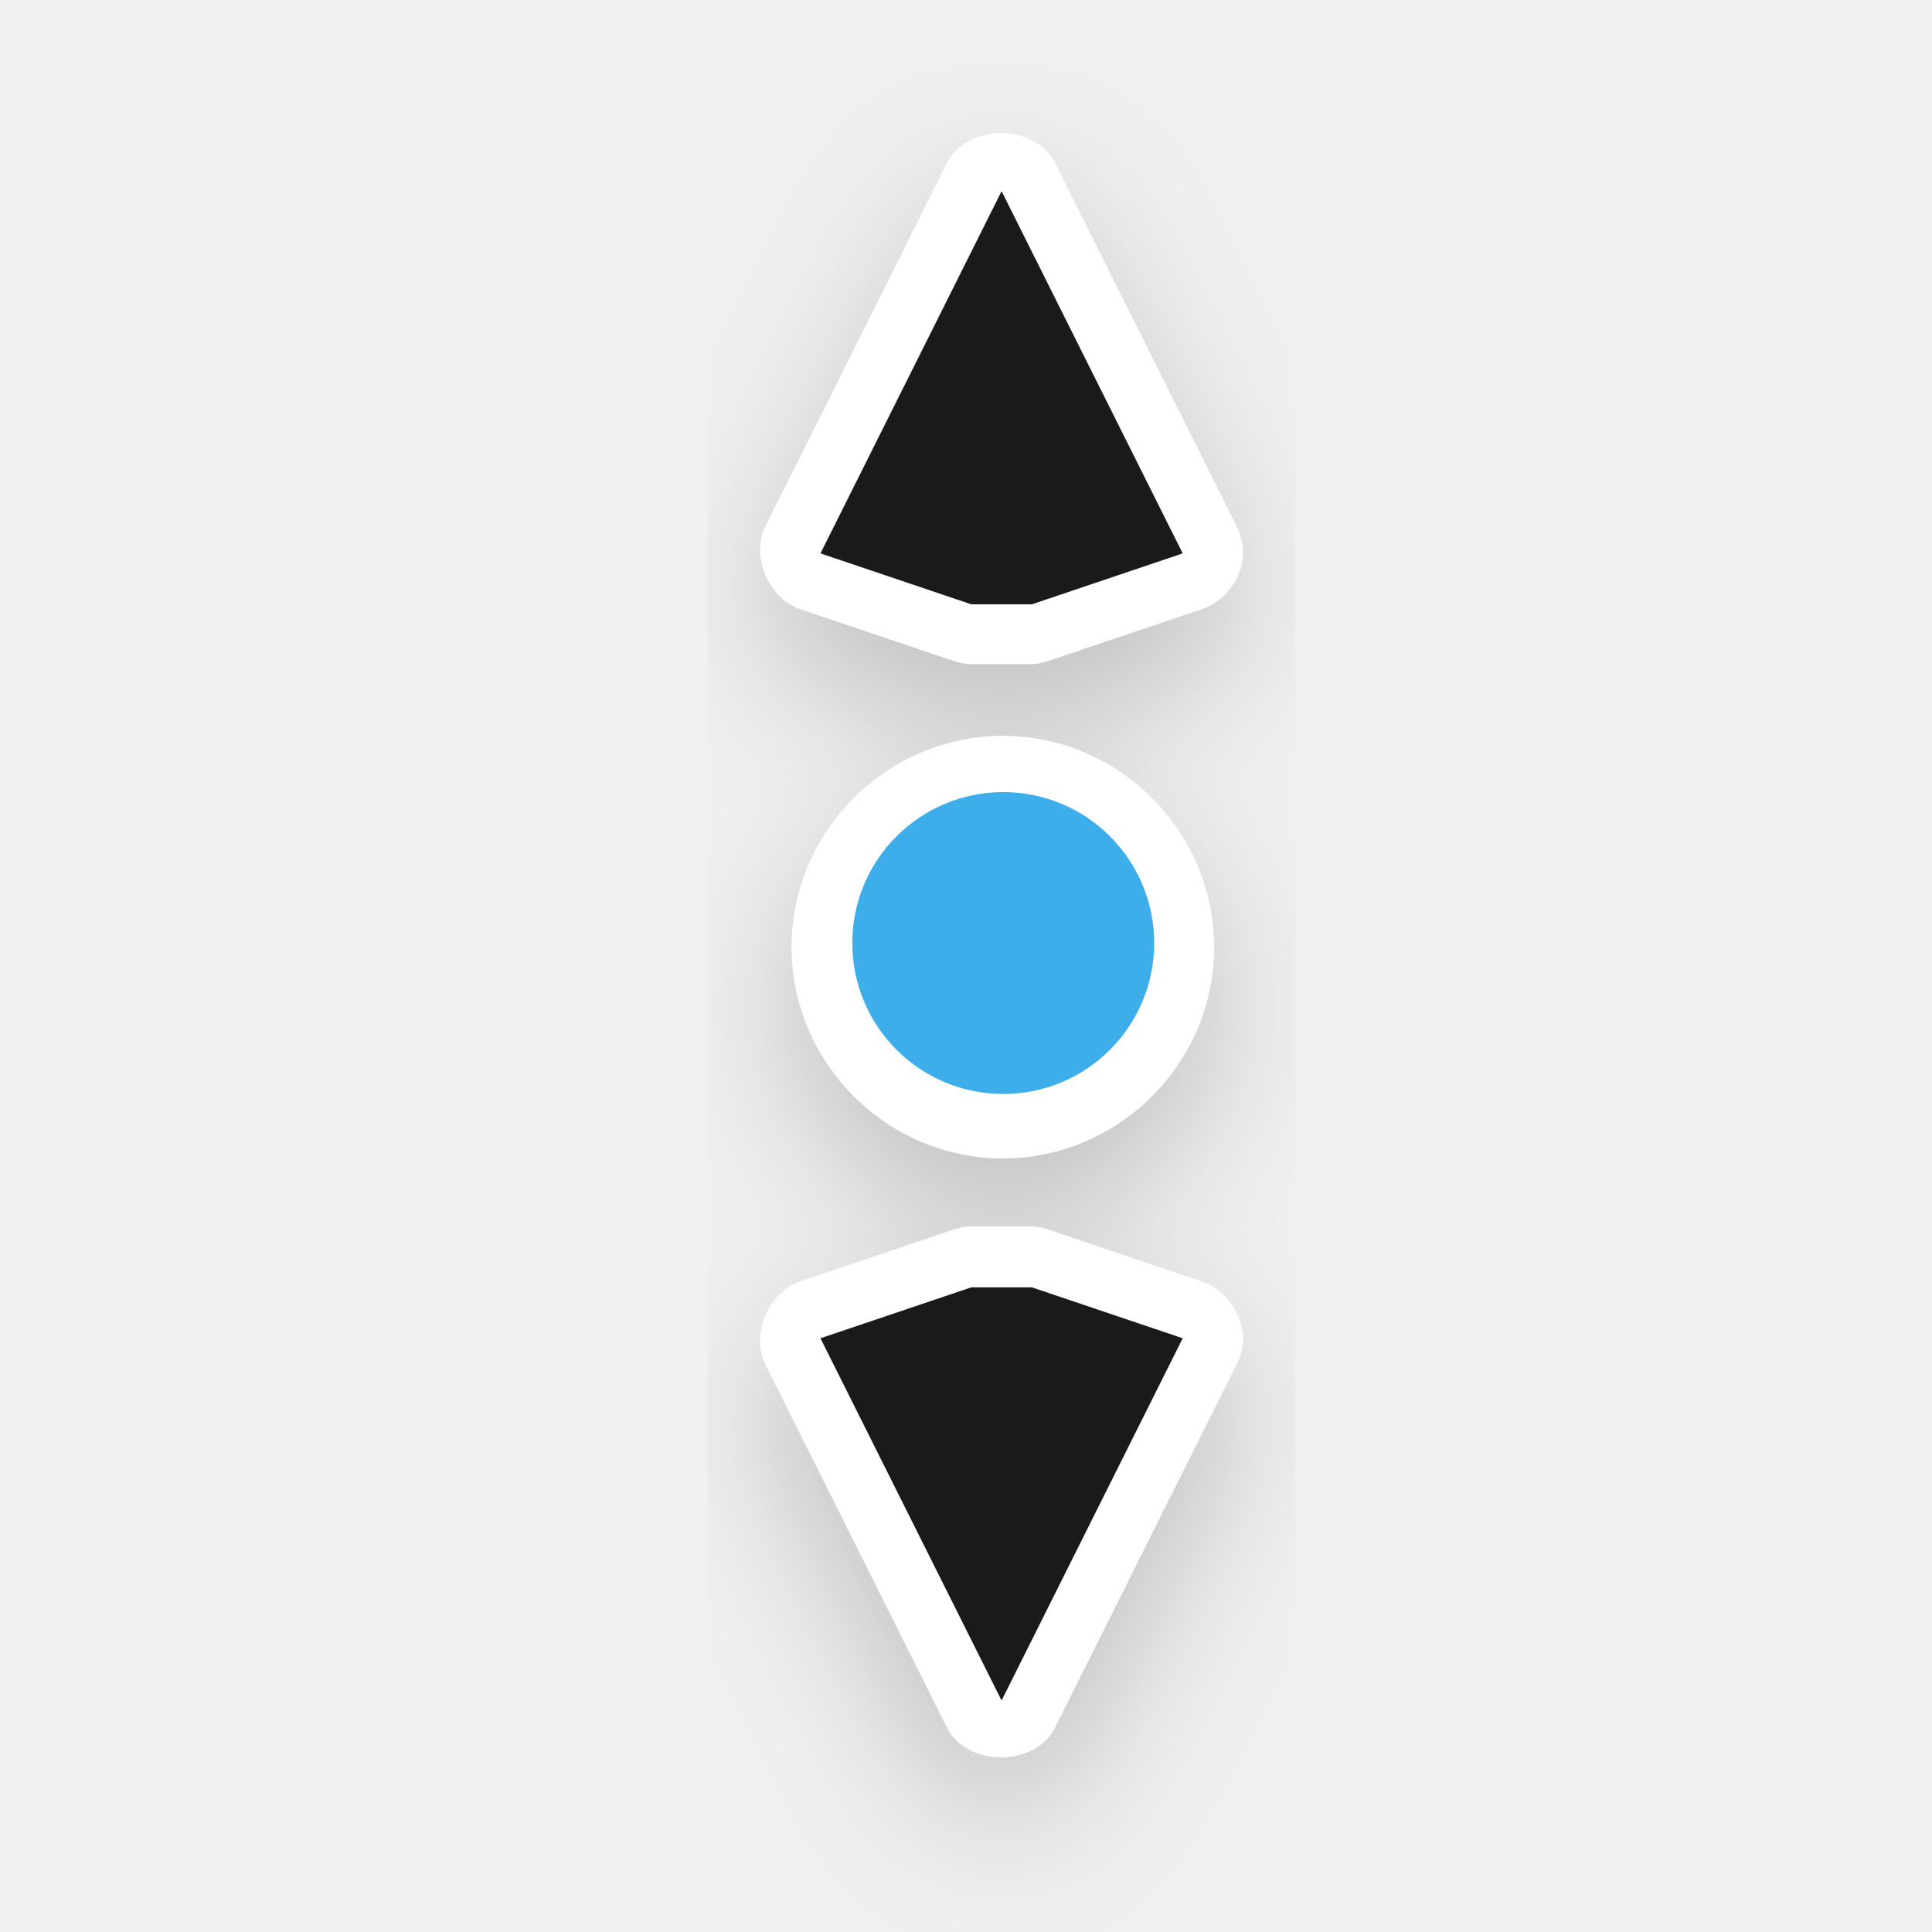
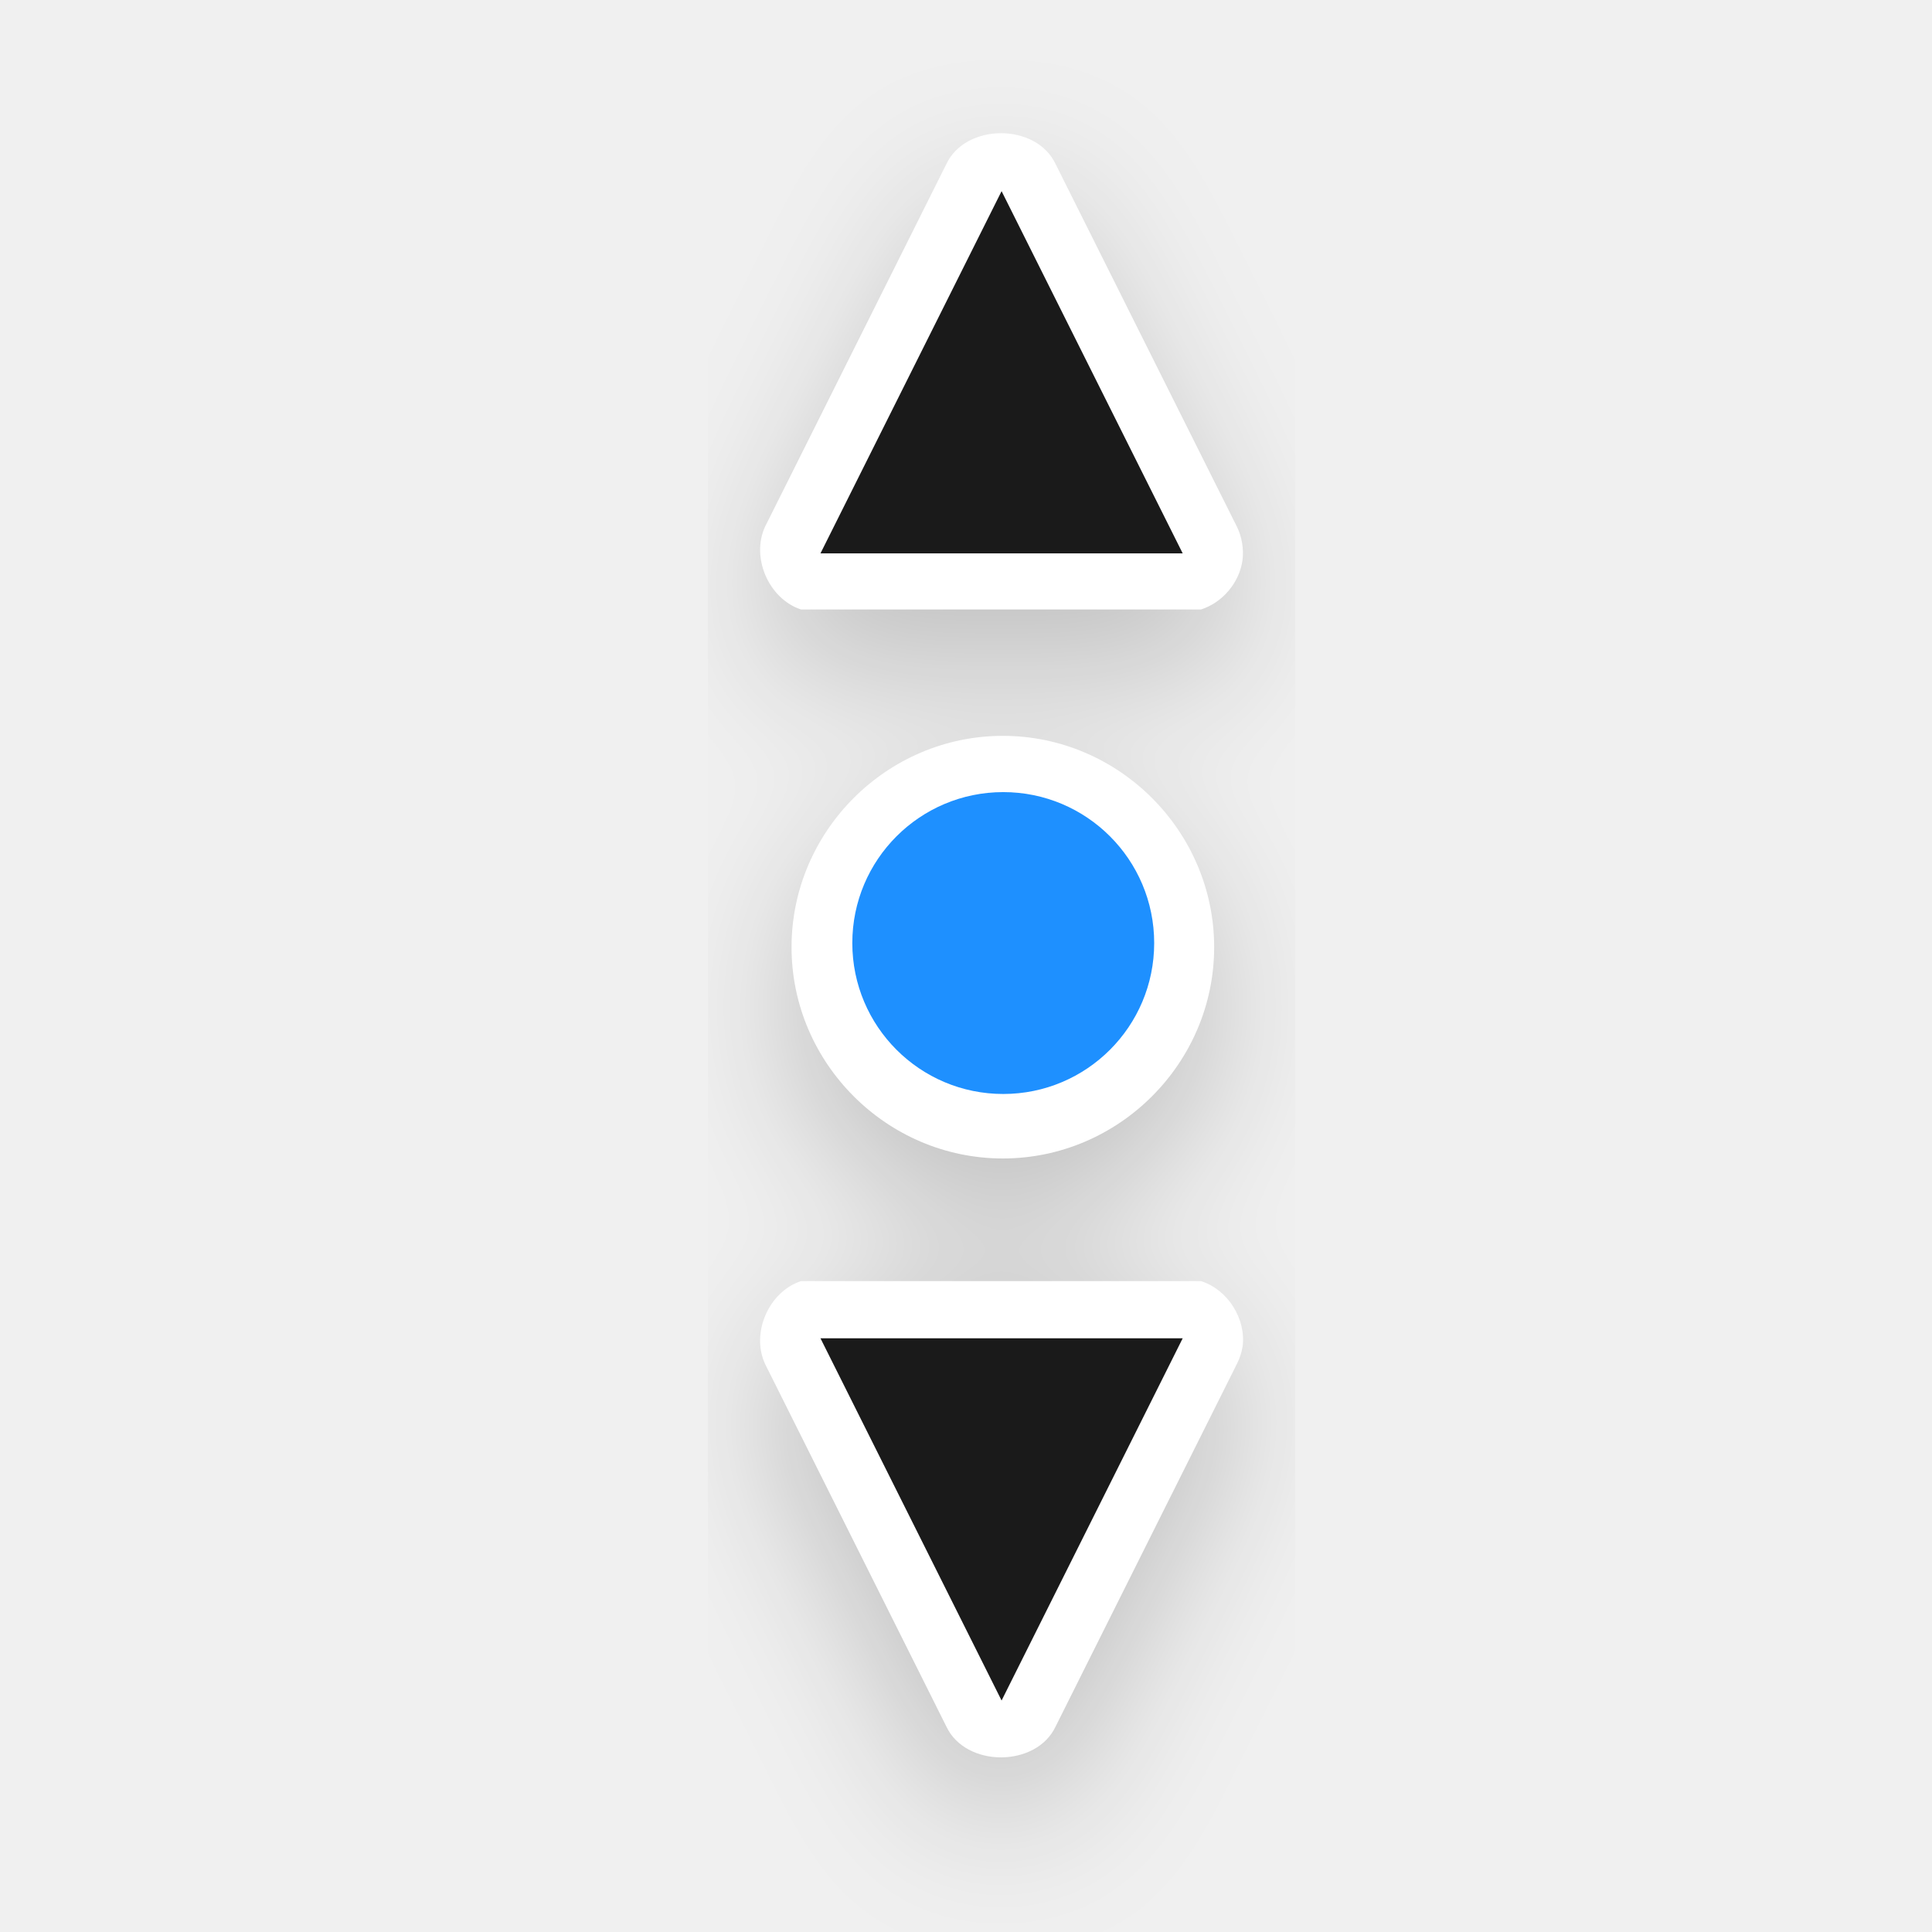
<svg xmlns="http://www.w3.org/2000/svg" width="32" height="32" viewBox="0 0 32 32" id="svg2" version="1.1">
  <defs id="defs4">
    <filter style="color-interpolation-filters:sRGB" height="1.215" y="-0.107" width="1.723" x="-0.361" id="filter8514">
      <feGaussianBlur id="feGaussianBlur8516" stdDeviation="1.204" />
    </filter>
  </defs>
  <g id="layer1" transform="translate(0,-1020.362)">
    <g transform="translate(-23.93861,74.11996)" style="display:inline" id="g12792">
-       <path transform="matrix(0,-1,-1,0,669.4261,1110.426)" id="path4591-9-8-8-7-2-0-1-7-2-6-8-5-9-8-6" d="m 140.872,624.908 c -0.098,0.017 -0.193,0.049 -0.281,0.094 l -6,3 c -0.685,0.32 -0.685,1.493 0,1.812 l 6,3 c 0.511,0.24 1.199,-0.058 1.375,-0.594 l 0.844,-2.5 c 0.037,-0.1 0.059,-0.206 0.062,-0.312 l 0,-1 c -0.004,-0.107 -0.025,-0.213 -0.062,-0.312 l -0.844,-2.5 c -0.142,-0.446 -0.63,-0.753 -1.094,-0.688 z m 13.031,0 c -0.37,0.053 -0.699,0.331 -0.812,0.688 l -0.844,2.5 c -0.037,0.1 -0.059,0.206 -0.062,0.312 l 0,1 c 0.004,0.107 0.025,0.213 0.062,0.312 l 0.844,2.5 c 0.176,0.536 0.864,0.833 1.375,0.594 l 6,-3 c 0.685,-0.32 0.685,-1.493 0,-1.812 l -6,-3 c -0.173,-0.085 -0.371,-0.118 -0.562,-0.094 z m -6.406,0.469 c -1.921,0 -3.5,1.579 -3.5,3.5 0,1.921 1.579,3.5 3.5,3.5 1.921,0 3.5,-1.579 3.5,-3.5 0,-1.921 -1.579,-3.5 -3.5,-3.5 z" style="color:#000000;font-style:normal;font-variant:normal;font-weight:normal;font-stretch:normal;font-size:medium;line-height:normal;font-family:Sans;-inkscape-font-specification:Sans;text-indent:0;text-align:start;text-decoration:none;text-decoration-line:none;letter-spacing:normal;word-spacing:normal;text-transform:none;direction:ltr;block-progression:tb;writing-mode:lr-tb;baseline-shift:baseline;text-anchor:start;display:inline;overflow:visible;visibility:visible;opacity:0.2;fill:#000000;fill-opacity:1;fill-rule:nonzero;stroke:none;stroke-width:2;marker:none;filter:url(#filter8514);enable-background:accumulate" />
-       <path id="path4591-9-8-8-7-2-0-1-7-2-6-0-7-4-4" d="m 44.518,968.555 c -0.017,0.098 -0.049,0.193 -0.094,0.281 l -3,6 c -0.32,0.685 -1.493,0.685 -1.812,0 l -3,-6 c -0.24,-0.511 0.058,-1.199 0.594,-1.375 l 2.5,-0.844 c 0.1,-0.037 0.206,-0.059 0.312,-0.062 l 1,-10e-6 c 0.107,0.004 0.213,0.025 0.312,0.062 l 2.5,0.844 c 0.446,0.142 0.753,0.63 0.688,1.094 z m 0,-13.031 c -0.053,0.37 -0.331,0.699 -0.687,0.813 l -2.5,0.844 c -0.1,0.037 -0.206,0.059 -0.312,0.062 l -1,1e-5 c -0.107,-0.004 -0.213,-0.025 -0.313,-0.062 l -2.5,-0.844 c -0.536,-0.176 -0.833,-0.864 -0.594,-1.375 l 3,-6 c 0.32,-0.685 1.493,-0.685 1.812,0 l 3,6 c 0.085,0.173 0.118,0.371 0.094,0.562 z m -0.469,6.406 c 0,1.921 -1.579,3.5 -3.5,3.5 -1.921,0 -3.5,-1.579 -3.5,-3.5 -10e-6,-1.921 1.579,-3.5 3.5,-3.5 1.921,0 3.5,1.579 3.5,3.5 z" style="color:#000000;font-style:normal;font-variant:normal;font-weight:normal;font-stretch:normal;font-size:medium;line-height:normal;font-family:Sans;-inkscape-font-specification:Sans;text-indent:0;text-align:start;text-decoration:none;text-decoration-line:none;letter-spacing:normal;word-spacing:normal;text-transform:none;direction:ltr;block-progression:tb;writing-mode:lr-tb;baseline-shift:baseline;text-anchor:start;display:inline;overflow:visible;visibility:visible;fill:#ffffff;fill-opacity:1;fill-rule:nonzero;stroke:none;stroke-width:2;marker:none;enable-background:accumulate" />
-       <path style="color:#000000;font-style:normal;font-variant:normal;font-weight:normal;font-stretch:normal;font-size:medium;line-height:normal;font-family:Sans;-inkscape-font-specification:Sans;text-indent:0;text-align:start;text-decoration:none;text-decoration-line:none;letter-spacing:normal;word-spacing:normal;text-transform:none;direction:ltr;block-progression:tb;writing-mode:lr-tb;baseline-shift:baseline;text-anchor:start;display:inline;overflow:visible;visibility:visible;fill:#1a1a1a;fill-opacity:1;stroke:none;stroke-width:1px;marker:none;enable-background:accumulate" d="m 43.528,968.408 -3,6 -3,-6 2.5,-0.844 1,0 z m -1e-5,-13 -2.5,0.844 -1,0 -2.5,-0.844 3,-6 z" id="path4591-9-8-8-7-2-0-1-7-2-9-5-5-6" />
-       <circle r="2" cy="386.362" cx="45" style="fill:#3daee9;fill-opacity:1;stroke:none" id="path4169-06-1-5-7-9-6-03-6-4-8-4-0" transform="matrix(-1.25,0,0,1.25,96.80556,478.9093)" />
+       <path transform="matrix(0,-1,-1,0,669.4261,1110.426)" id="path4591-9-8-8-7-2-0-1-7-2-6-8-5-9-8-6" d="m 140.872,624.908 c -0.098,0.017 -0.193,0.049 -0.281,0.094 l -6,3 c -0.685,0.32 -0.685,1.493 0,1.812 l 6,3 c 0.511,0.24 1.199,-0.058 1.375,-0.594 l 0.844,-2.5 c 0.037,-0.1 0.059,-0.206 0.062,-0.312 v -1 c -0.004,-0.107 -0.025,-0.213 -0.062,-0.312 l -0.844,-2.5 c -0.142,-0.446 -0.63,-0.753 -1.094,-0.688 z m 13.031,0 c -0.37,0.053 -0.699,0.331 -0.812,0.688 v 6.625 c 0.176,0.536 0.864,0.833 1.375,0.594 l 6,-3 c 0.685,-0.32 0.685,-1.493 0,-1.812 l -6,-3 c -0.173,-0.085 -0.371,-0.118 -0.562,-0.094 z m -6.406,0.469 c -1.921,0 -3.5,1.579 -3.5,3.5 0,1.921 1.579,3.5 3.5,3.5 1.921,0 3.5,-1.579 3.5,-3.5 0,-1.921 -1.579,-3.5 -3.5,-3.5 z" style="color:#000000;font-style:normal;font-variant:normal;font-weight:normal;font-stretch:normal;font-size:medium;line-height:normal;font-family:Sans;-inkscape-font-specification:Sans;text-indent:0;text-align:start;text-decoration:none;text-decoration-line:none;letter-spacing:normal;word-spacing:normal;text-transform:none;writing-mode:lr-tb;direction:ltr;baseline-shift:baseline;text-anchor:start;display:inline;overflow:visible;visibility:visible;opacity:0.2;fill:#000000;fill-opacity:1;fill-rule:nonzero;stroke:none;stroke-width:2;marker:none;filter:url(#filter8514);enable-background:accumulate" />
+       <path id="path4591-9-8-8-7-2-0-1-7-2-6-0-7-4-4" d="m 44.518,968.555 c -0.017,0.098 -0.049,0.193 -0.094,0.281 l -3,6 c -0.32,0.685 -1.493,0.685 -1.812,0 l -3,-6 c -0.24,-0.511 0.058,-1.199 0.594,-1.375 h 6.625 c 0.446,0.142 0.753,0.63 0.688,1.094 z m 0,-13.031 c -0.053,0.37 -0.331,0.699 -0.687,0.813 l -6.625,10e-6 c -0.536,-0.176 -0.833,-0.864 -0.594,-1.375 l 3,-6 c 0.32,-0.685 1.493,-0.685 1.812,0 l 3,6 c 0.085,0.173 0.118,0.371 0.094,0.562 z m -0.469,6.406 c 0,1.921 -1.579,3.5 -3.5,3.5 -1.921,0 -3.5,-1.579 -3.5,-3.5 -10e-6,-1.921 1.579,-3.5 3.5,-3.5 1.921,0 3.5,1.579 3.5,3.5 z" style="color:#000000;font-style:normal;font-variant:normal;font-weight:normal;font-stretch:normal;font-size:medium;line-height:normal;font-family:Sans;-inkscape-font-specification:Sans;text-indent:0;text-align:start;text-decoration:none;text-decoration-line:none;letter-spacing:normal;word-spacing:normal;text-transform:none;writing-mode:lr-tb;direction:ltr;baseline-shift:baseline;text-anchor:start;display:inline;overflow:visible;visibility:visible;fill:#ffffff;fill-opacity:1;fill-rule:nonzero;stroke:none;stroke-width:2;marker:none;enable-background:accumulate" />
+       <path style="color:#000000;font-style:normal;font-variant:normal;font-weight:normal;font-stretch:normal;font-size:medium;line-height:normal;font-family:Sans;-inkscape-font-specification:Sans;text-indent:0;text-align:start;text-decoration:none;text-decoration-line:none;letter-spacing:normal;word-spacing:normal;text-transform:none;writing-mode:lr-tb;direction:ltr;baseline-shift:baseline;text-anchor:start;display:inline;overflow:visible;visibility:visible;fill:#1a1a1a;fill-opacity:1;stroke:none;stroke-width:1px;marker:none;enable-background:accumulate" d="m 43.528,968.408 -3,6 -3,-6 z m -1e-5,-13 h -6 l 3,-6 z" id="path4591-9-8-8-7-2-0-1-7-2-9-5-5-6" />
+       <circle r="2" cy="386.362" cx="45" style="fill:#1e90ff;fill-opacity:1;stroke:none" id="path4169-06-1-5-7-9-6-03-6-4-8-4-0" transform="matrix(-1.25,0,0,1.25,96.80556,478.9093)" />
    </g>
  </g>
</svg>
